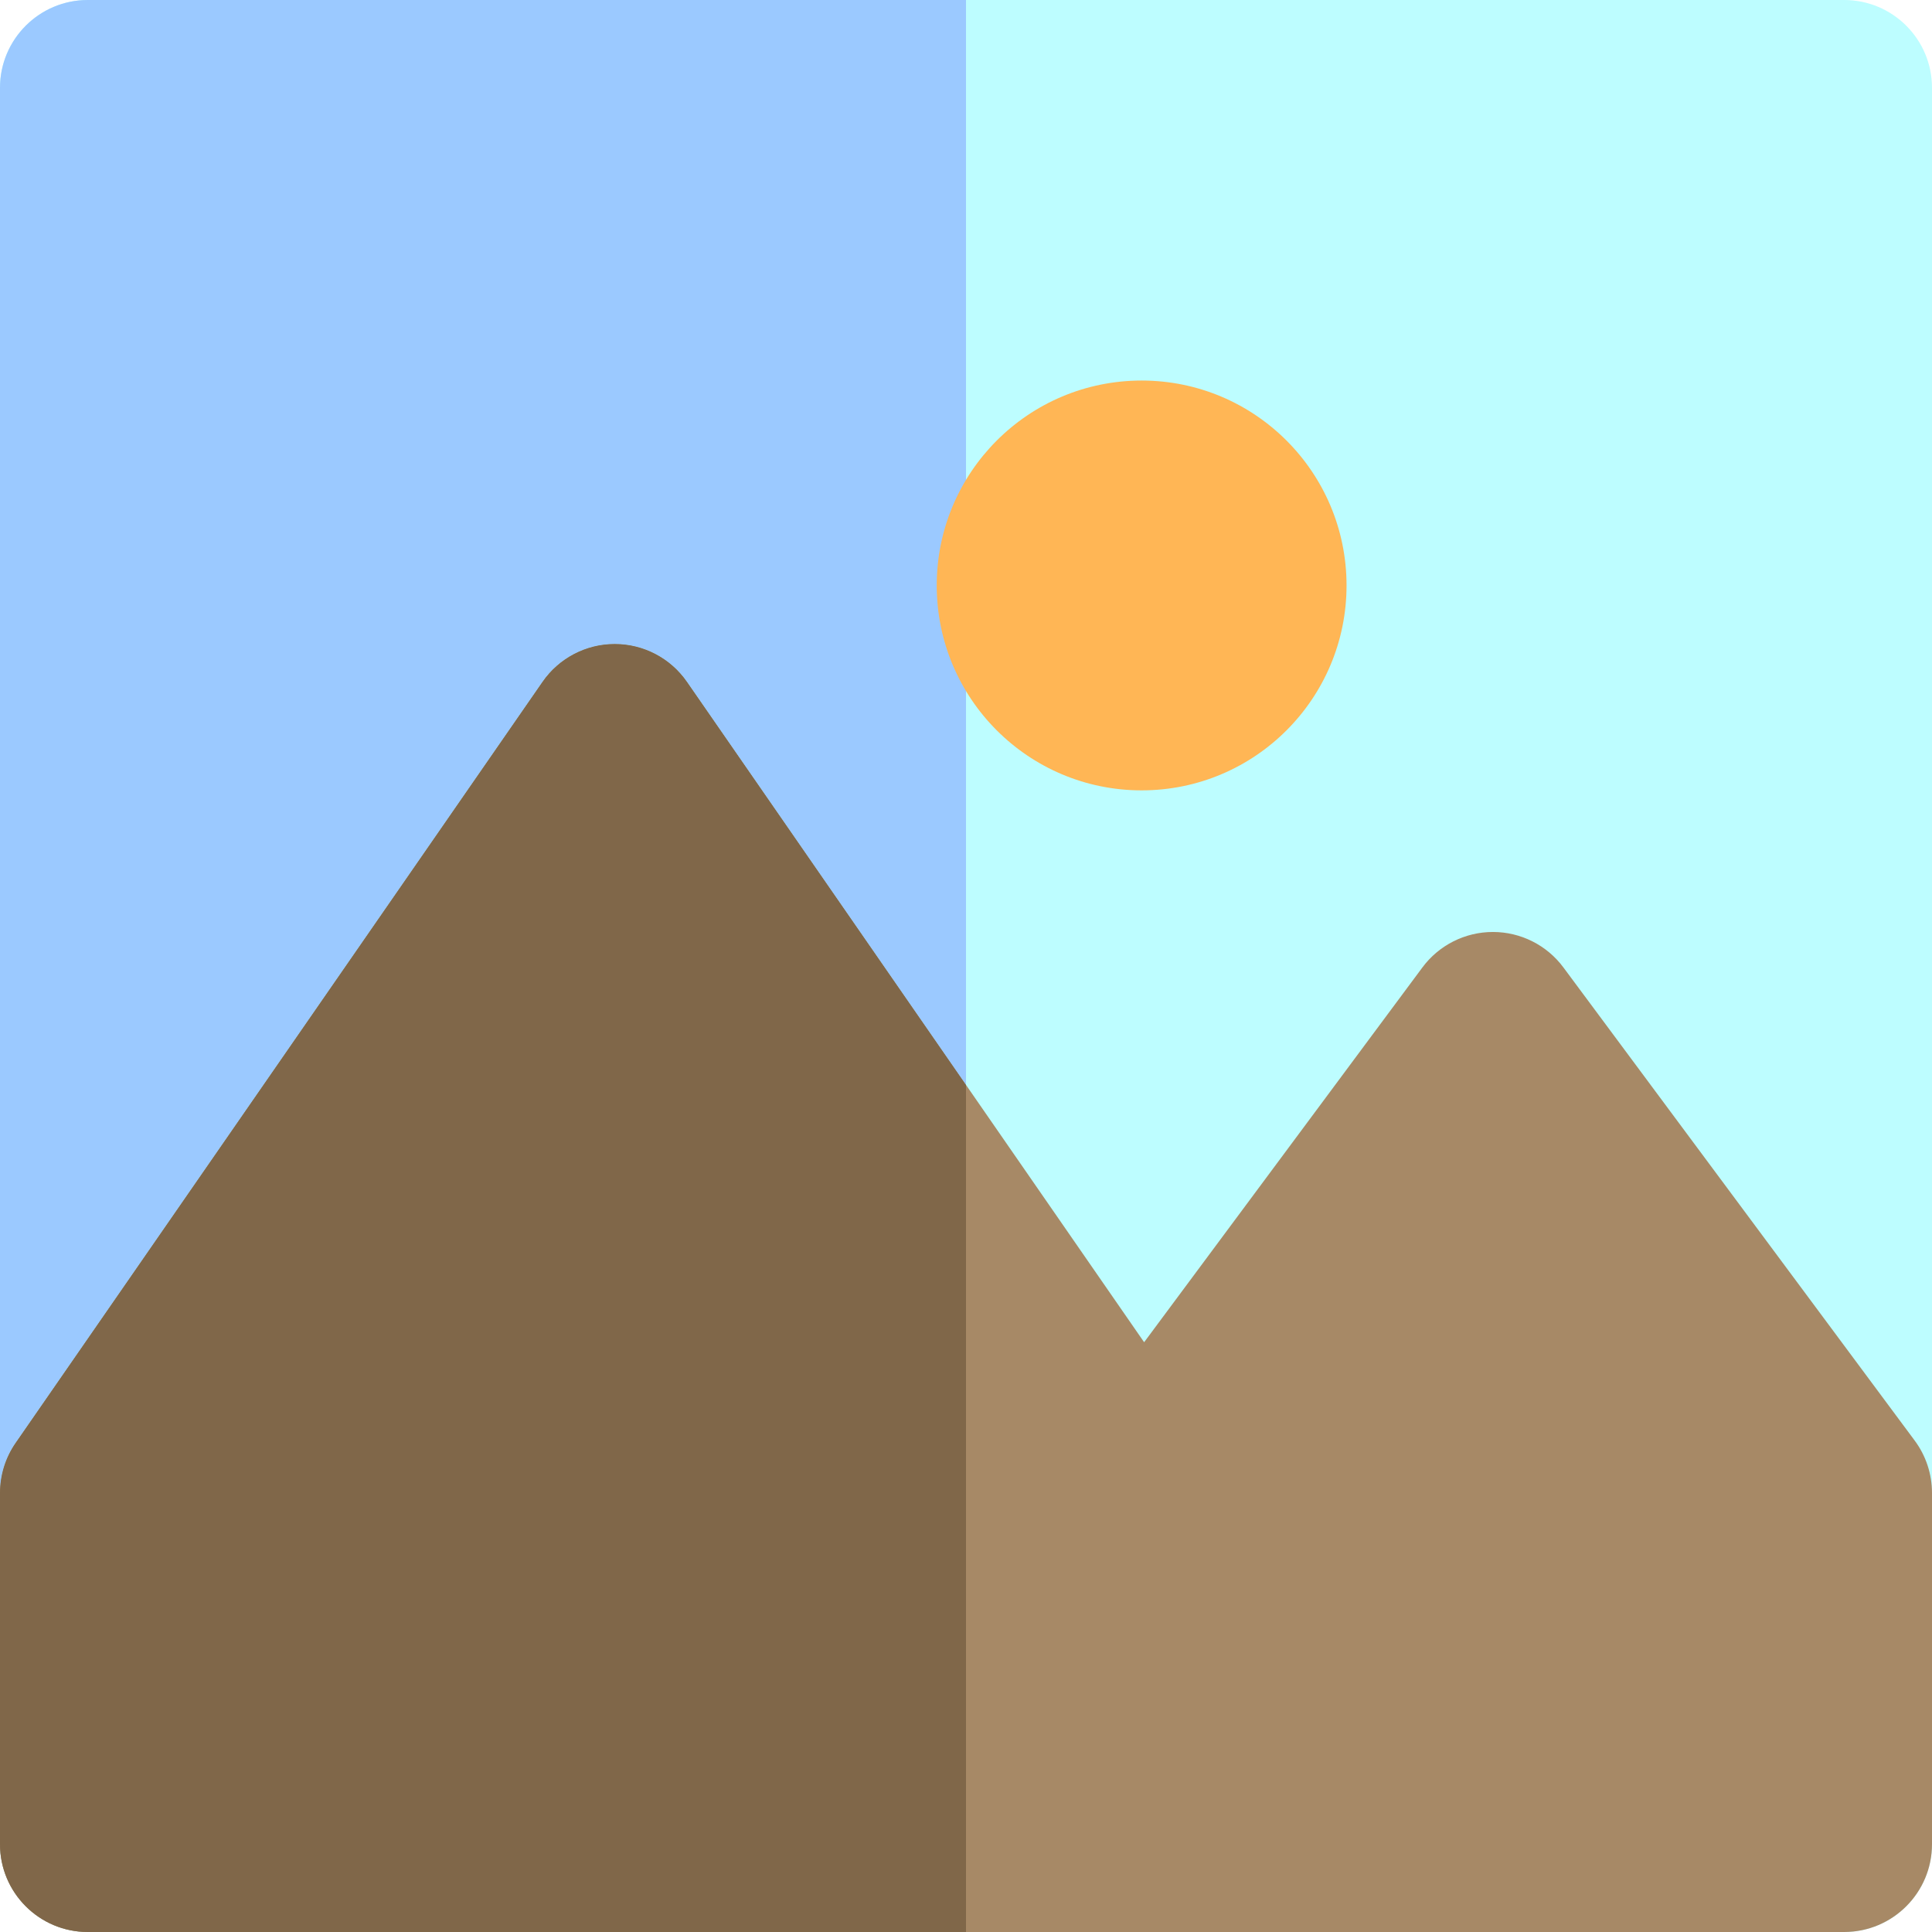
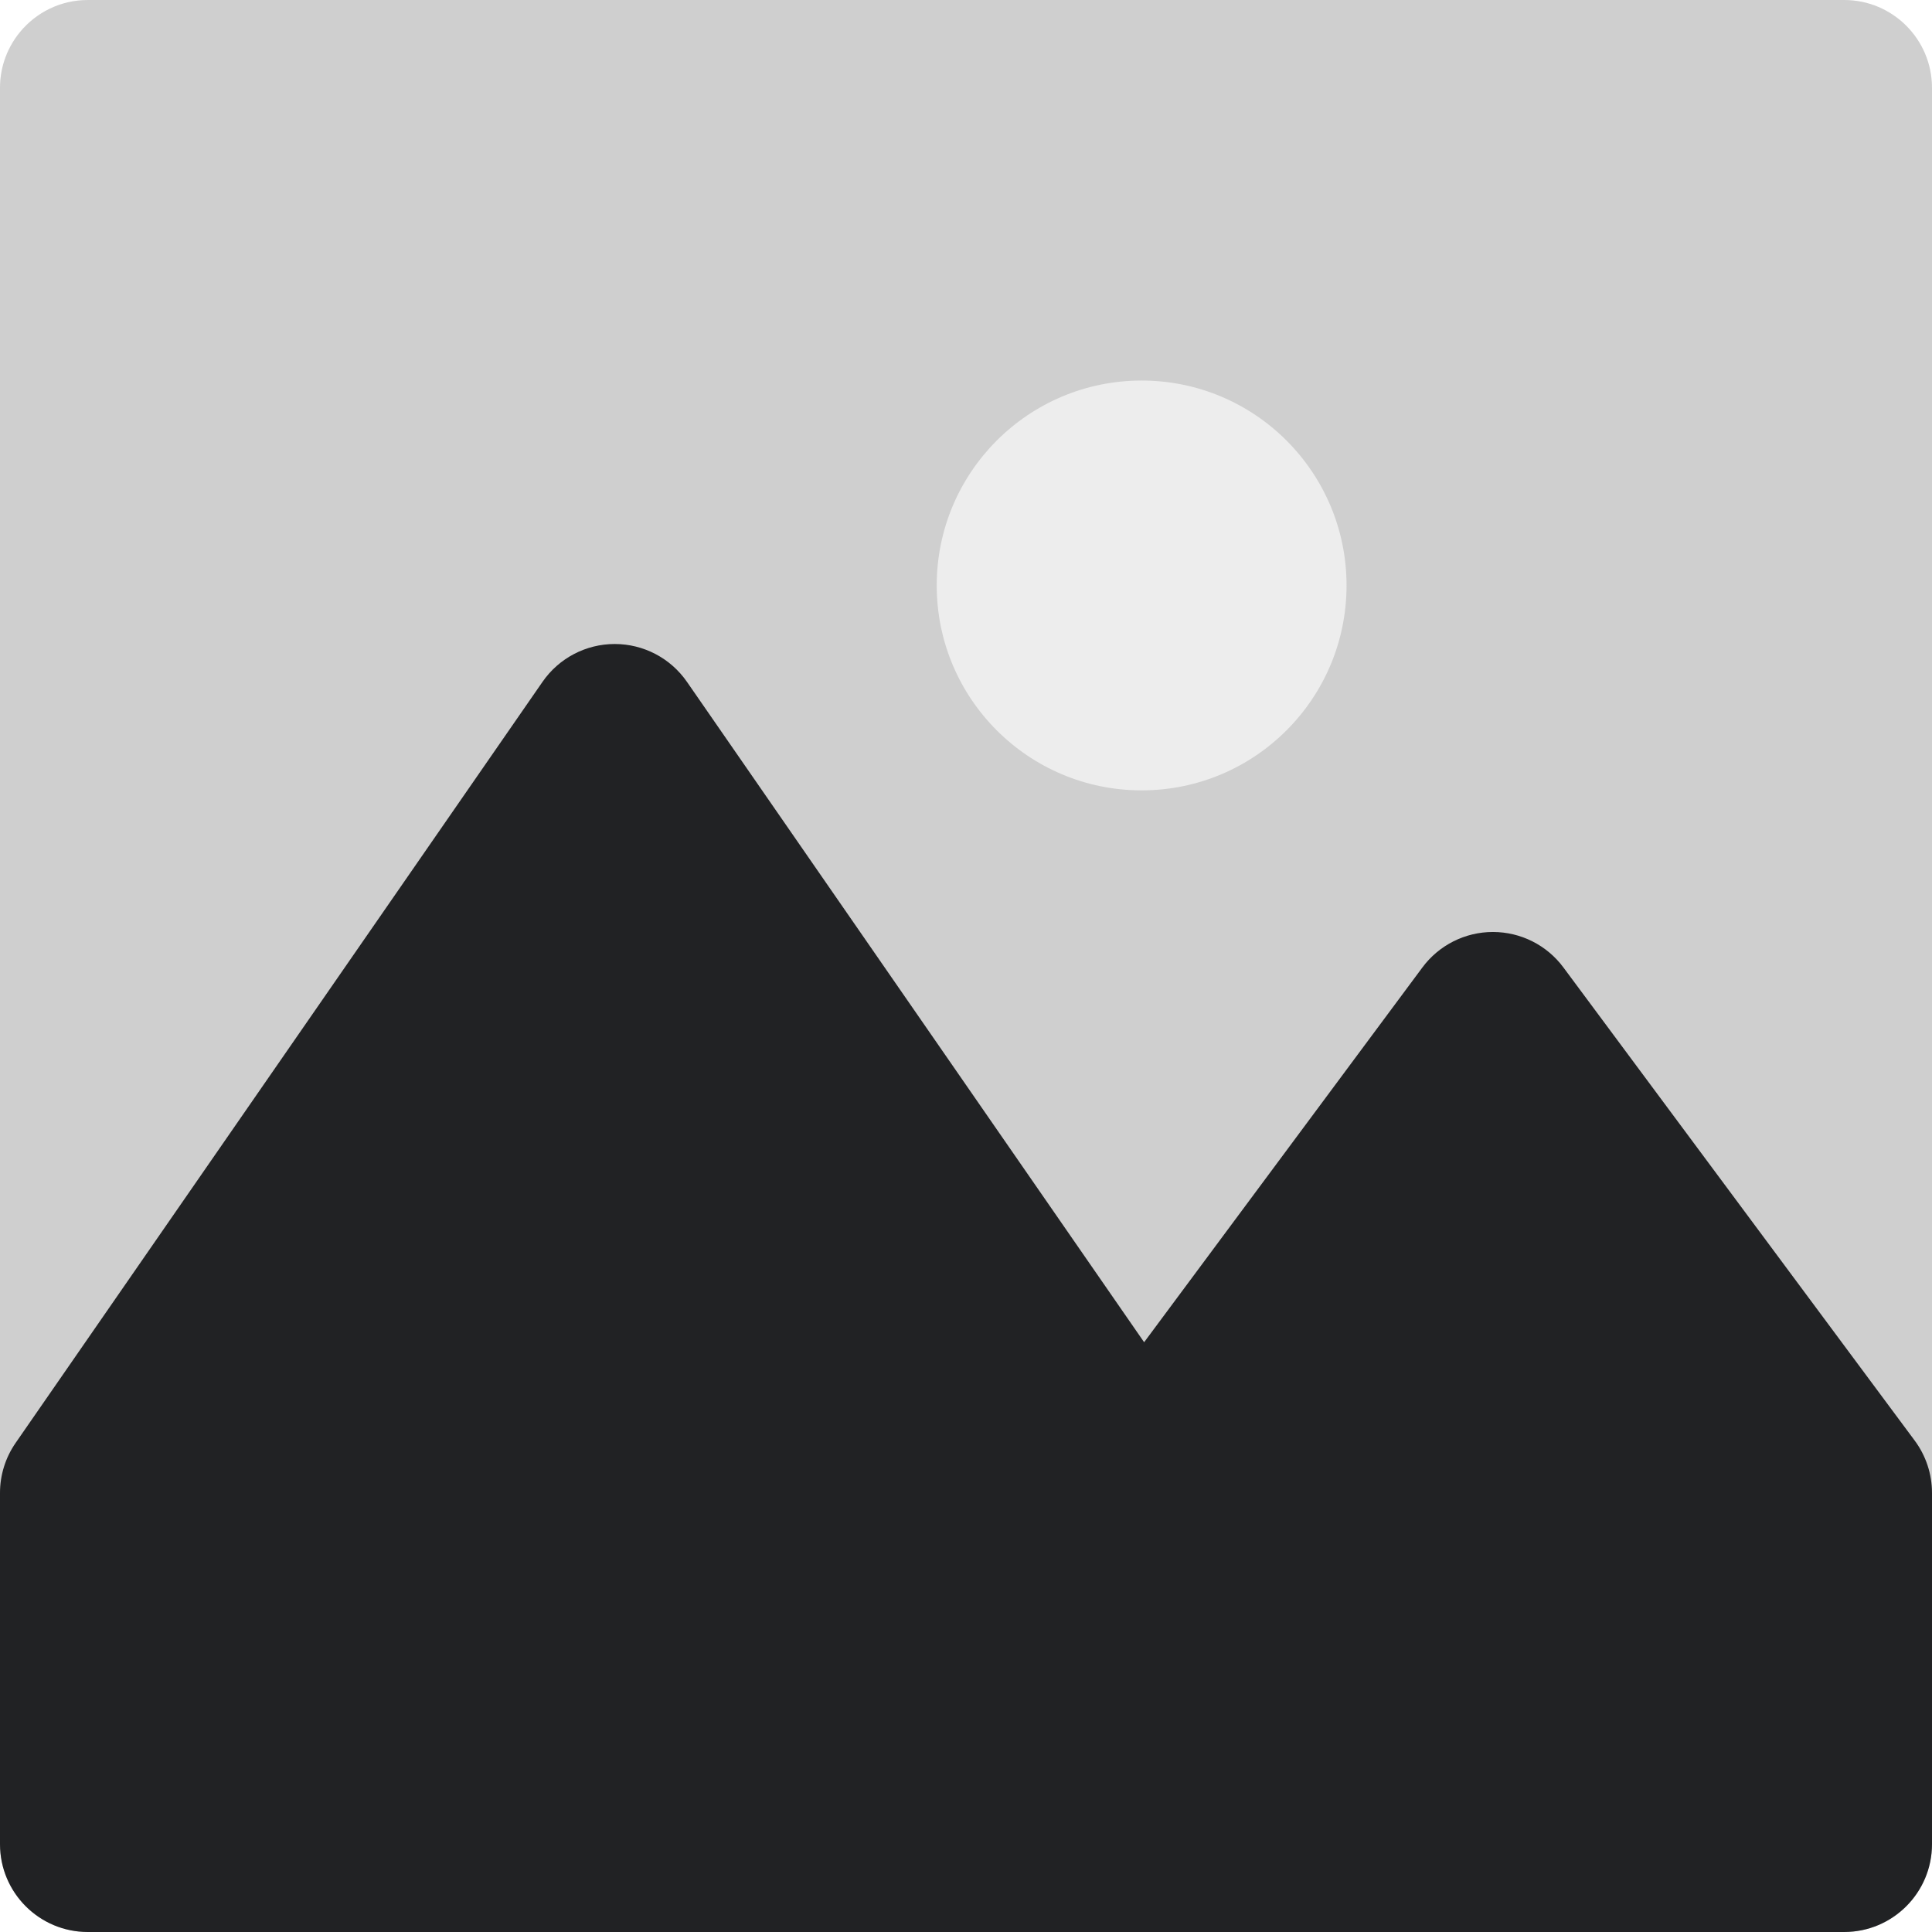
<svg xmlns="http://www.w3.org/2000/svg" version="1.1" id="Layer_1" x="0px" y="0px" viewBox="0 0 512 512" style="enable-background:new 0 0 512 512;" xml:space="preserve">
-   <path style="fill:#BDFDFF;" d="M0,488.727C0,501.58,10.42,512,23.273,512H256h232.727C501.58,512,512,501.58,512,488.727v-93.091  V23.273C512,10.42,501.58,0,488.727,0H256H23.273C16.043,0,9.584,3.297,5.314,8.47c-1.896,2.298-3.361,4.968-4.268,7.883  C0.366,18.538,0,20.863,0,23.273" />
-   <path style="fill:#A78966;" d="M507.412,381.763l-18.685-25.166l-74.406-100.214c-4.389-5.914-11.32-9.399-18.685-9.399  s-14.296,3.486-18.685,9.399l-73.745,99.322L256,287.517l-73.956-106.826c-4.347-6.277-11.498-10.024-19.135-10.024  s-14.787,3.747-19.135,10.026L46.545,321.134l-23.273,33.617L4.138,382.39C1.444,386.281,0,390.903,0,395.636v93.091  C0,501.58,10.42,512,23.273,512H256h232.727C501.58,512,512,501.58,512,488.727v-93.091  C512,390.639,510.391,385.775,507.412,381.763z" />
-   <path style="fill:#9BC9FF;" d="M23.273,0C10.42,0,0,10.42,0,23.273v372.364c0-4.734,1.444-9.356,4.138-13.247l19.135-27.64  l23.273-33.617l97.229-140.442c4.347-6.277,11.498-10.024,19.135-10.024s14.787,3.747,19.135,10.026L256,287.517V183.128v-55.954V0  H23.273z" />
-   <path style="fill:#806749;" d="M182.044,180.693c-4.347-6.279-11.498-10.026-19.135-10.026s-14.787,3.747-19.135,10.026  L46.545,321.134l-23.273,33.617L4.138,382.39C1.444,386.281,0,390.903,0,395.636v93.091C0,501.58,10.42,512,23.273,512H256V287.517  L182.044,180.693z" />
-   <circle style="fill:#FFB655;" cx="302.545" cy="155.152" r="54.303" />
+   <path style="fill:#9c9c9c;fill-opacity:0.486" d="M0,488.727C0,501.58,10.42,512,23.273,512H256h232.727C501.58,512,512,501.58,512,488.727v-93.091  V23.273C512,10.42,501.58,0,488.727,0H256H23.273C16.043,0,9.584,3.297,5.314,8.47c-1.896,2.298-3.361,4.968-4.268,7.883  C0.366,18.538,0,20.863,0,23.273" id="path2" />
+   <path style="fill:#212224;fill-opacity:1" d="M507.412,381.763l-18.685-25.166l-74.406-100.214c-4.389-5.914-11.32-9.399-18.685-9.399  s-14.296,3.486-18.685,9.399l-73.745,99.322L256,287.517l-73.956-106.826c-4.347-6.277-11.498-10.024-19.135-10.024  s-14.787,3.747-19.135,10.026L46.545,321.134l-23.273,33.617L4.138,382.39C1.444,386.281,0,390.903,0,395.636v93.091  C0,501.58,10.42,512,23.273,512H256h232.727C501.58,512,512,501.58,512,488.727v-93.091  C512,390.639,510.391,385.775,507.412,381.763z" id="path4" />
+   <circle style="fill:#ededed;fill-opacity:1" cx="302.545" cy="155.152" r="54.303" id="circle10" />
</svg>
